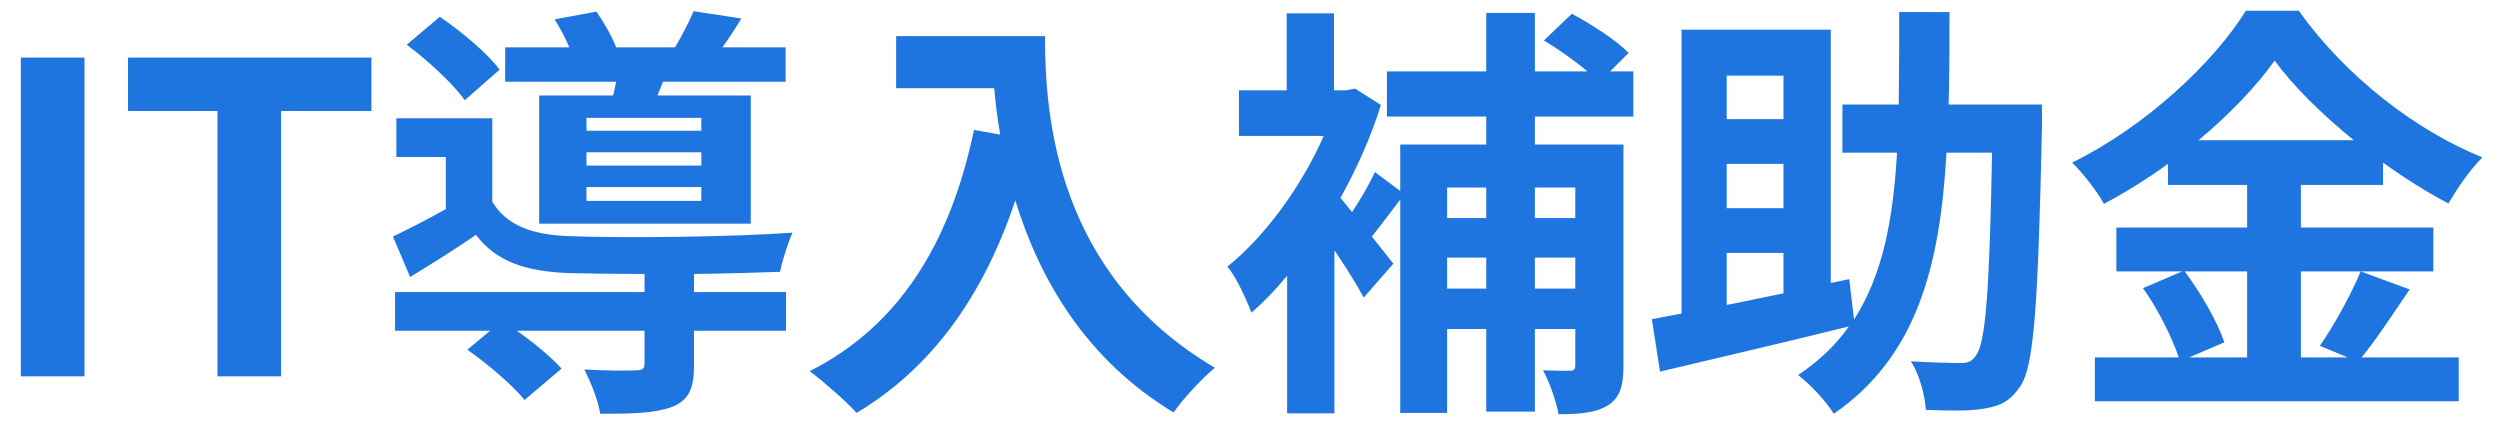
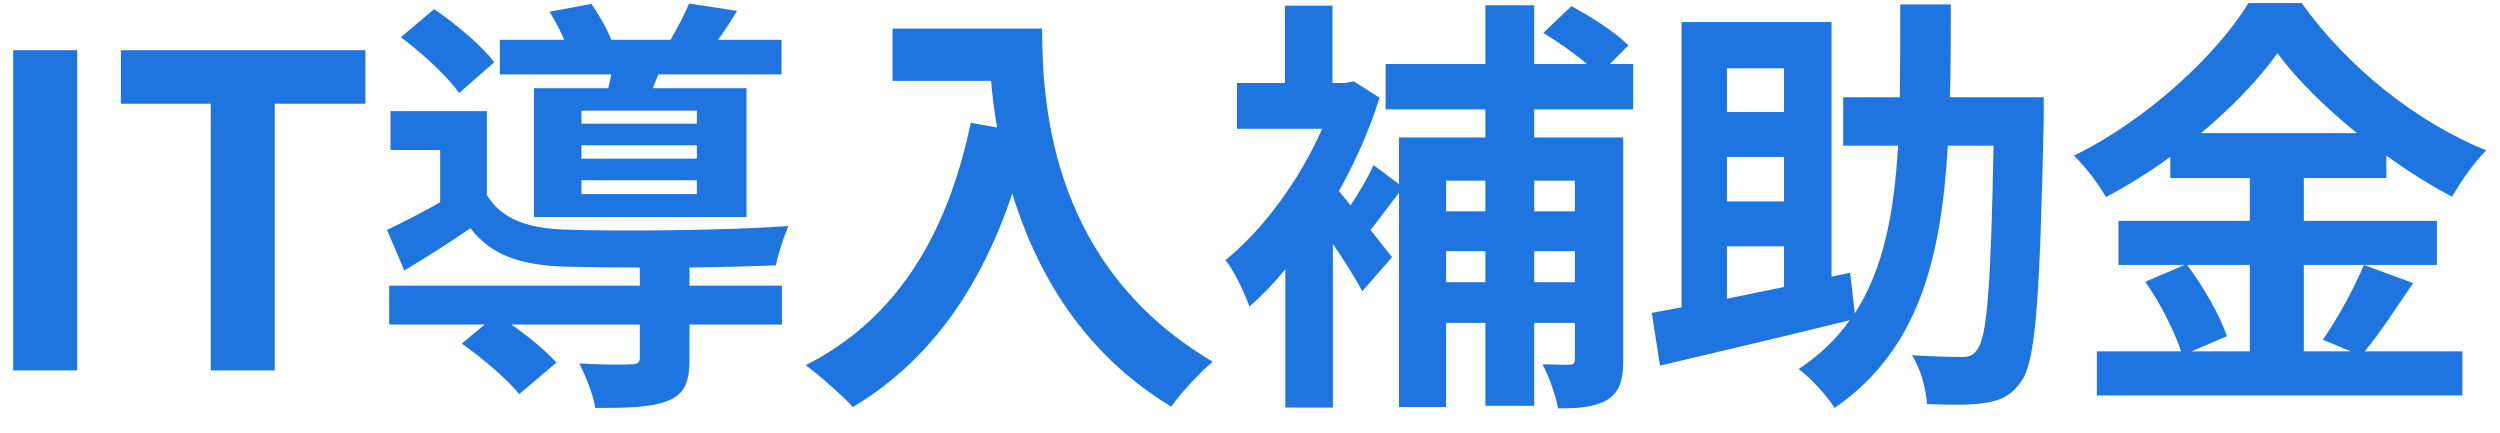
- <svg xmlns="http://www.w3.org/2000/svg" width="93" height="16" viewBox="0 0 93 16" fill="none">
-   <path d="M0.775 14H3.143V2.144H0.775V14ZM8.089 14H10.457V4.128H13.817V2.144H4.761V4.128H8.089V14ZM26.089 4.864H21.817V4.384H26.089V4.864ZM26.089 6.16H21.817V5.664H26.089V6.16ZM26.089 7.472H21.817V6.96H26.089V7.472ZM20.057 3.552V8.32H27.929V3.552H24.457L24.665 3.04H29.225V1.76H26.873C27.097 1.456 27.337 1.088 27.577 0.688L25.801 0.416C25.641 0.8 25.369 1.328 25.113 1.76H22.921C22.761 1.344 22.457 0.816 22.185 0.432L20.633 0.72C20.825 1.024 21.033 1.408 21.177 1.76H18.793V3.04H22.921C22.889 3.216 22.841 3.392 22.809 3.552H20.057ZM18.585 2.592C18.137 1.984 17.161 1.168 16.361 0.624L15.129 1.664C15.929 2.256 16.873 3.136 17.289 3.728L18.585 2.592ZM25.817 10.192C27.017 10.176 28.169 10.144 29.017 10.112C29.097 9.696 29.321 9.008 29.481 8.656C27.273 8.816 23.097 8.864 21.161 8.784C19.801 8.736 18.841 8.384 18.313 7.504V4.4H14.745V5.84H16.585V7.776C15.913 8.16 15.209 8.512 14.617 8.8L15.257 10.304C16.153 9.76 16.937 9.264 17.705 8.736C18.473 9.744 19.561 10.096 21.177 10.16C21.913 10.176 22.905 10.192 23.977 10.192V10.864H14.697V12.304H18.233L17.385 13.008C18.137 13.536 19.097 14.352 19.513 14.88L20.889 13.712C20.521 13.296 19.865 12.752 19.225 12.304H23.977V13.536C23.977 13.712 23.897 13.776 23.641 13.776C23.401 13.792 22.521 13.792 21.737 13.744C21.977 14.224 22.249 14.88 22.329 15.392C23.513 15.392 24.361 15.376 25.001 15.136C25.641 14.88 25.817 14.432 25.817 13.584V12.304H29.241V10.864H25.817V10.192ZM33.337 1.344V3.28H36.985C37.033 3.824 37.097 4.4 37.209 5.008L36.233 4.832C35.353 9.04 33.449 12.128 30.121 13.808C30.617 14.176 31.513 14.96 31.865 15.36C34.649 13.696 36.569 11.04 37.769 7.456C38.649 10.32 40.345 13.344 43.657 15.344C43.993 14.848 44.777 14.016 45.193 13.68C39.305 10.208 38.873 4.368 38.873 1.344H33.337ZM58.601 6.976V8.112H57.097V6.976H58.601ZM57.097 10.736V9.584H58.601V10.736H57.097ZM53.833 10.736V9.584H55.289V10.736H53.833ZM55.289 6.976V8.112H53.833V6.976H55.289ZM60.761 4.336V2.656H59.897L60.585 1.968C60.137 1.504 59.193 0.896 58.473 0.512L57.433 1.504C57.961 1.824 58.585 2.256 59.049 2.656H57.097V0.48H55.289V2.656H51.593V4.336H55.289V5.376H52.089V7.104L51.145 6.4C50.953 6.832 50.617 7.408 50.297 7.888C50.137 7.696 49.993 7.52 49.865 7.36C50.473 6.272 51.001 5.088 51.369 3.904L50.409 3.296L50.073 3.36H49.625V0.496H47.865V3.36H46.089V5.056H49.241C48.409 6.96 47.033 8.816 45.657 9.92C45.945 10.224 46.377 11.152 46.553 11.632C47.001 11.248 47.449 10.784 47.881 10.256V15.376H49.641V9.312C50.073 9.952 50.489 10.608 50.729 11.072L51.833 9.808L51.033 8.8C51.353 8.4 51.721 7.904 52.089 7.424V15.36H53.833V12.24H55.289V15.312H57.097V12.24H58.601V13.568C58.601 13.744 58.553 13.792 58.393 13.792C58.249 13.792 57.817 13.792 57.401 13.776C57.641 14.208 57.897 14.944 57.977 15.408C58.761 15.408 59.353 15.36 59.801 15.088C60.265 14.8 60.393 14.352 60.393 13.6V5.376H57.097V4.336H60.761ZM64.233 9.408H66.345V10.912C65.609 11.056 64.905 11.216 64.233 11.344V9.408ZM66.345 2.816V4.432H64.233V2.816H66.345ZM66.345 7.744H64.233V6.096H66.345V7.744ZM75.961 3.888H72.489C72.521 2.8 72.521 1.648 72.521 0.448H70.649C70.649 1.664 70.649 2.8 70.633 3.888H68.537V5.68H70.569C70.425 8.16 70.041 10.224 68.969 11.888L68.793 10.384L68.105 10.528V1.104H62.553V11.664C62.153 11.744 61.769 11.808 61.449 11.872L61.753 13.824C63.705 13.36 66.329 12.752 68.777 12.144C68.297 12.832 67.673 13.424 66.889 13.952C67.337 14.288 67.929 14.928 68.217 15.392C71.305 13.264 72.169 9.904 72.409 5.68H74.105C74.009 10.816 73.865 12.8 73.497 13.232C73.353 13.456 73.193 13.504 72.937 13.504C72.585 13.504 71.865 13.488 71.081 13.44C71.417 13.936 71.609 14.736 71.641 15.248C72.473 15.28 73.305 15.296 73.817 15.2C74.393 15.104 74.777 14.928 75.145 14.384C75.673 13.648 75.817 11.296 75.961 4.736V3.888ZM83.593 10.096V13.296H81.433L82.745 12.736C82.505 12 81.881 10.912 81.273 10.096H83.593ZM81.785 5.216C82.937 4.256 83.929 3.216 84.617 2.256C85.321 3.216 86.377 4.256 87.561 5.216H81.785ZM87.817 10.096C87.465 10.944 86.825 12.112 86.297 12.864L87.337 13.296H85.593V10.096H90.521V8.464H85.593V6.88H88.649V6.048C89.449 6.624 90.281 7.152 91.081 7.568C91.433 6.976 91.865 6.336 92.345 5.856C89.817 4.832 87.241 2.816 85.513 0.4H83.545C82.361 2.32 79.801 4.72 77.081 6.048C77.497 6.448 78.025 7.136 78.265 7.584C79.081 7.152 79.897 6.64 80.649 6.096V6.88H83.593V8.464H78.729V10.096H81.177L79.721 10.72C80.281 11.504 80.809 12.576 81.049 13.296H77.929V14.928H91.465V13.296H87.849C88.409 12.624 89.033 11.648 89.641 10.768L87.817 10.096Z" fill="#1E75DF" />
+ <svg xmlns="http://www.w3.org/2000/svg" width="81" height="14" viewBox="0 0 81 14" fill="none">
+   <path d="M0.428 12H2.5V1.626H0.428V12ZM6.828 12H8.9V3.362H11.839V1.626H3.916V3.362H6.828V12ZM22.578 4.006H18.84V3.586H22.578V4.006ZM22.578 5.14H18.84V4.706H22.578V5.14ZM22.578 6.288H18.84V5.84H22.578V6.288ZM17.299 2.858V7.03H24.188V2.858H21.149L21.331 2.41H25.322V1.29H23.264C23.459 1.024 23.669 0.702 23.88 0.352L22.326 0.114C22.186 0.45 21.948 0.912 21.724 1.29H19.805C19.666 0.926 19.399 0.464 19.162 0.128L17.803 0.38C17.971 0.646 18.154 0.982 18.279 1.29H16.194V2.41H19.805C19.777 2.564 19.735 2.718 19.707 2.858H17.299ZM16.012 2.018C15.62 1.486 14.765 0.772 14.066 0.296L12.988 1.206C13.688 1.724 14.514 2.494 14.877 3.012L16.012 2.018ZM22.34 8.668C23.39 8.654 24.398 8.626 25.14 8.598C25.209 8.234 25.405 7.632 25.546 7.324C23.613 7.464 19.959 7.506 18.265 7.436C17.076 7.394 16.235 7.086 15.774 6.316V3.6H12.652V4.86H14.261V6.554C13.674 6.89 13.057 7.198 12.54 7.45L13.1 8.766C13.883 8.29 14.569 7.856 15.242 7.394C15.914 8.276 16.866 8.584 18.279 8.64C18.924 8.654 19.791 8.668 20.73 8.668V9.256H12.61V10.516H15.704L14.961 11.132C15.62 11.594 16.459 12.308 16.823 12.77L18.027 11.748C17.706 11.384 17.131 10.908 16.572 10.516H20.73V11.594C20.73 11.748 20.66 11.804 20.436 11.804C20.226 11.818 19.456 11.818 18.77 11.776C18.98 12.196 19.218 12.77 19.288 13.218C20.323 13.218 21.066 13.204 21.625 12.994C22.186 12.77 22.34 12.378 22.34 11.636V10.516H25.335V9.256H22.34V8.668ZM28.919 0.926V2.62H32.111C32.154 3.096 32.209 3.6 32.307 4.132L31.453 3.978C30.683 7.66 29.017 10.362 26.105 11.832C26.54 12.154 27.323 12.84 27.631 13.19C30.067 11.734 31.747 9.41 32.797 6.274C33.568 8.78 35.051 11.426 37.95 13.176C38.243 12.742 38.929 12.014 39.294 11.72C34.142 8.682 33.764 3.572 33.764 0.926H28.919ZM51.026 5.854V6.848H49.709V5.854H51.026ZM49.709 9.144V8.136H51.026V9.144H49.709ZM46.853 9.144V8.136H48.127V9.144H46.853ZM48.127 5.854V6.848H46.853V5.854H48.127ZM52.916 3.544V2.074H52.16L52.761 1.472C52.37 1.066 51.544 0.534 50.913 0.198L50.004 1.066C50.465 1.346 51.011 1.724 51.417 2.074H49.709V0.17H48.127V2.074H44.894V3.544H48.127V4.454H45.328V5.966L44.502 5.35C44.334 5.728 44.039 6.232 43.76 6.652C43.62 6.484 43.493 6.33 43.382 6.19C43.913 5.238 44.376 4.202 44.697 3.166L43.858 2.634L43.563 2.69H43.172V0.184H41.632V2.69H40.078V4.174H42.836C42.108 5.84 40.904 7.464 39.7 8.43C39.952 8.696 40.33 9.508 40.483 9.928C40.876 9.592 41.267 9.186 41.645 8.724V13.204H43.185V7.898C43.563 8.458 43.928 9.032 44.138 9.438L45.103 8.332L44.404 7.45C44.684 7.1 45.005 6.666 45.328 6.246V13.19H46.853V10.46H48.127V13.148H49.709V10.46H51.026V11.622C51.026 11.776 50.983 11.818 50.843 11.818C50.718 11.818 50.34 11.818 49.975 11.804C50.185 12.182 50.41 12.826 50.48 13.232C51.166 13.232 51.684 13.19 52.075 12.952C52.481 12.7 52.593 12.308 52.593 11.65V4.454H49.709V3.544H52.916ZM55.953 7.982H57.801V9.298C57.157 9.424 56.541 9.564 55.953 9.676V7.982ZM57.801 2.214V3.628H55.953V2.214H57.801ZM57.801 6.526H55.953V5.084H57.801V6.526ZM66.216 3.152H63.178C63.206 2.2 63.206 1.192 63.206 0.142H61.568C61.568 1.206 61.568 2.2 61.553 3.152H59.719V4.72H61.498C61.371 6.89 61.035 8.696 60.097 10.152L59.944 8.836L59.342 8.962V0.716H54.483V9.956C54.133 10.026 53.797 10.082 53.517 10.138L53.783 11.846C55.492 11.44 57.788 10.908 59.929 10.376C59.51 10.978 58.964 11.496 58.278 11.958C58.669 12.252 59.188 12.812 59.44 13.218C62.142 11.356 62.898 8.416 63.108 4.72H64.591C64.507 9.214 64.382 10.95 64.059 11.328C63.934 11.524 63.794 11.566 63.569 11.566C63.261 11.566 62.632 11.552 61.946 11.51C62.239 11.944 62.407 12.644 62.435 13.092C63.163 13.12 63.892 13.134 64.34 13.05C64.844 12.966 65.18 12.812 65.501 12.336C65.963 11.692 66.09 9.634 66.216 3.894V3.152ZM72.894 8.584V11.384H71.004L72.152 10.894C71.942 10.25 71.396 9.298 70.864 8.584H72.894ZM71.312 4.314C72.32 3.474 73.188 2.564 73.79 1.724C74.406 2.564 75.33 3.474 76.366 4.314H71.312ZM76.59 8.584C76.282 9.326 75.722 10.348 75.26 11.006L76.17 11.384H74.644V8.584H78.956V7.156H74.644V5.77H77.318V5.042C78.018 5.546 78.746 6.008 79.446 6.372C79.754 5.854 80.132 5.294 80.552 4.874C78.34 3.978 76.086 2.214 74.574 0.1H72.852C71.816 1.78 69.576 3.88 67.196 5.042C67.56 5.392 68.022 5.994 68.232 6.386C68.946 6.008 69.66 5.56 70.318 5.084V5.77H72.894V7.156H68.638V8.584H70.78L69.506 9.13C69.996 9.816 70.458 10.754 70.668 11.384H67.938V12.812H79.782V11.384H76.618C77.108 10.796 77.654 9.942 78.186 9.172L76.59 8.584Z" fill="#1E75DF" />
</svg>
